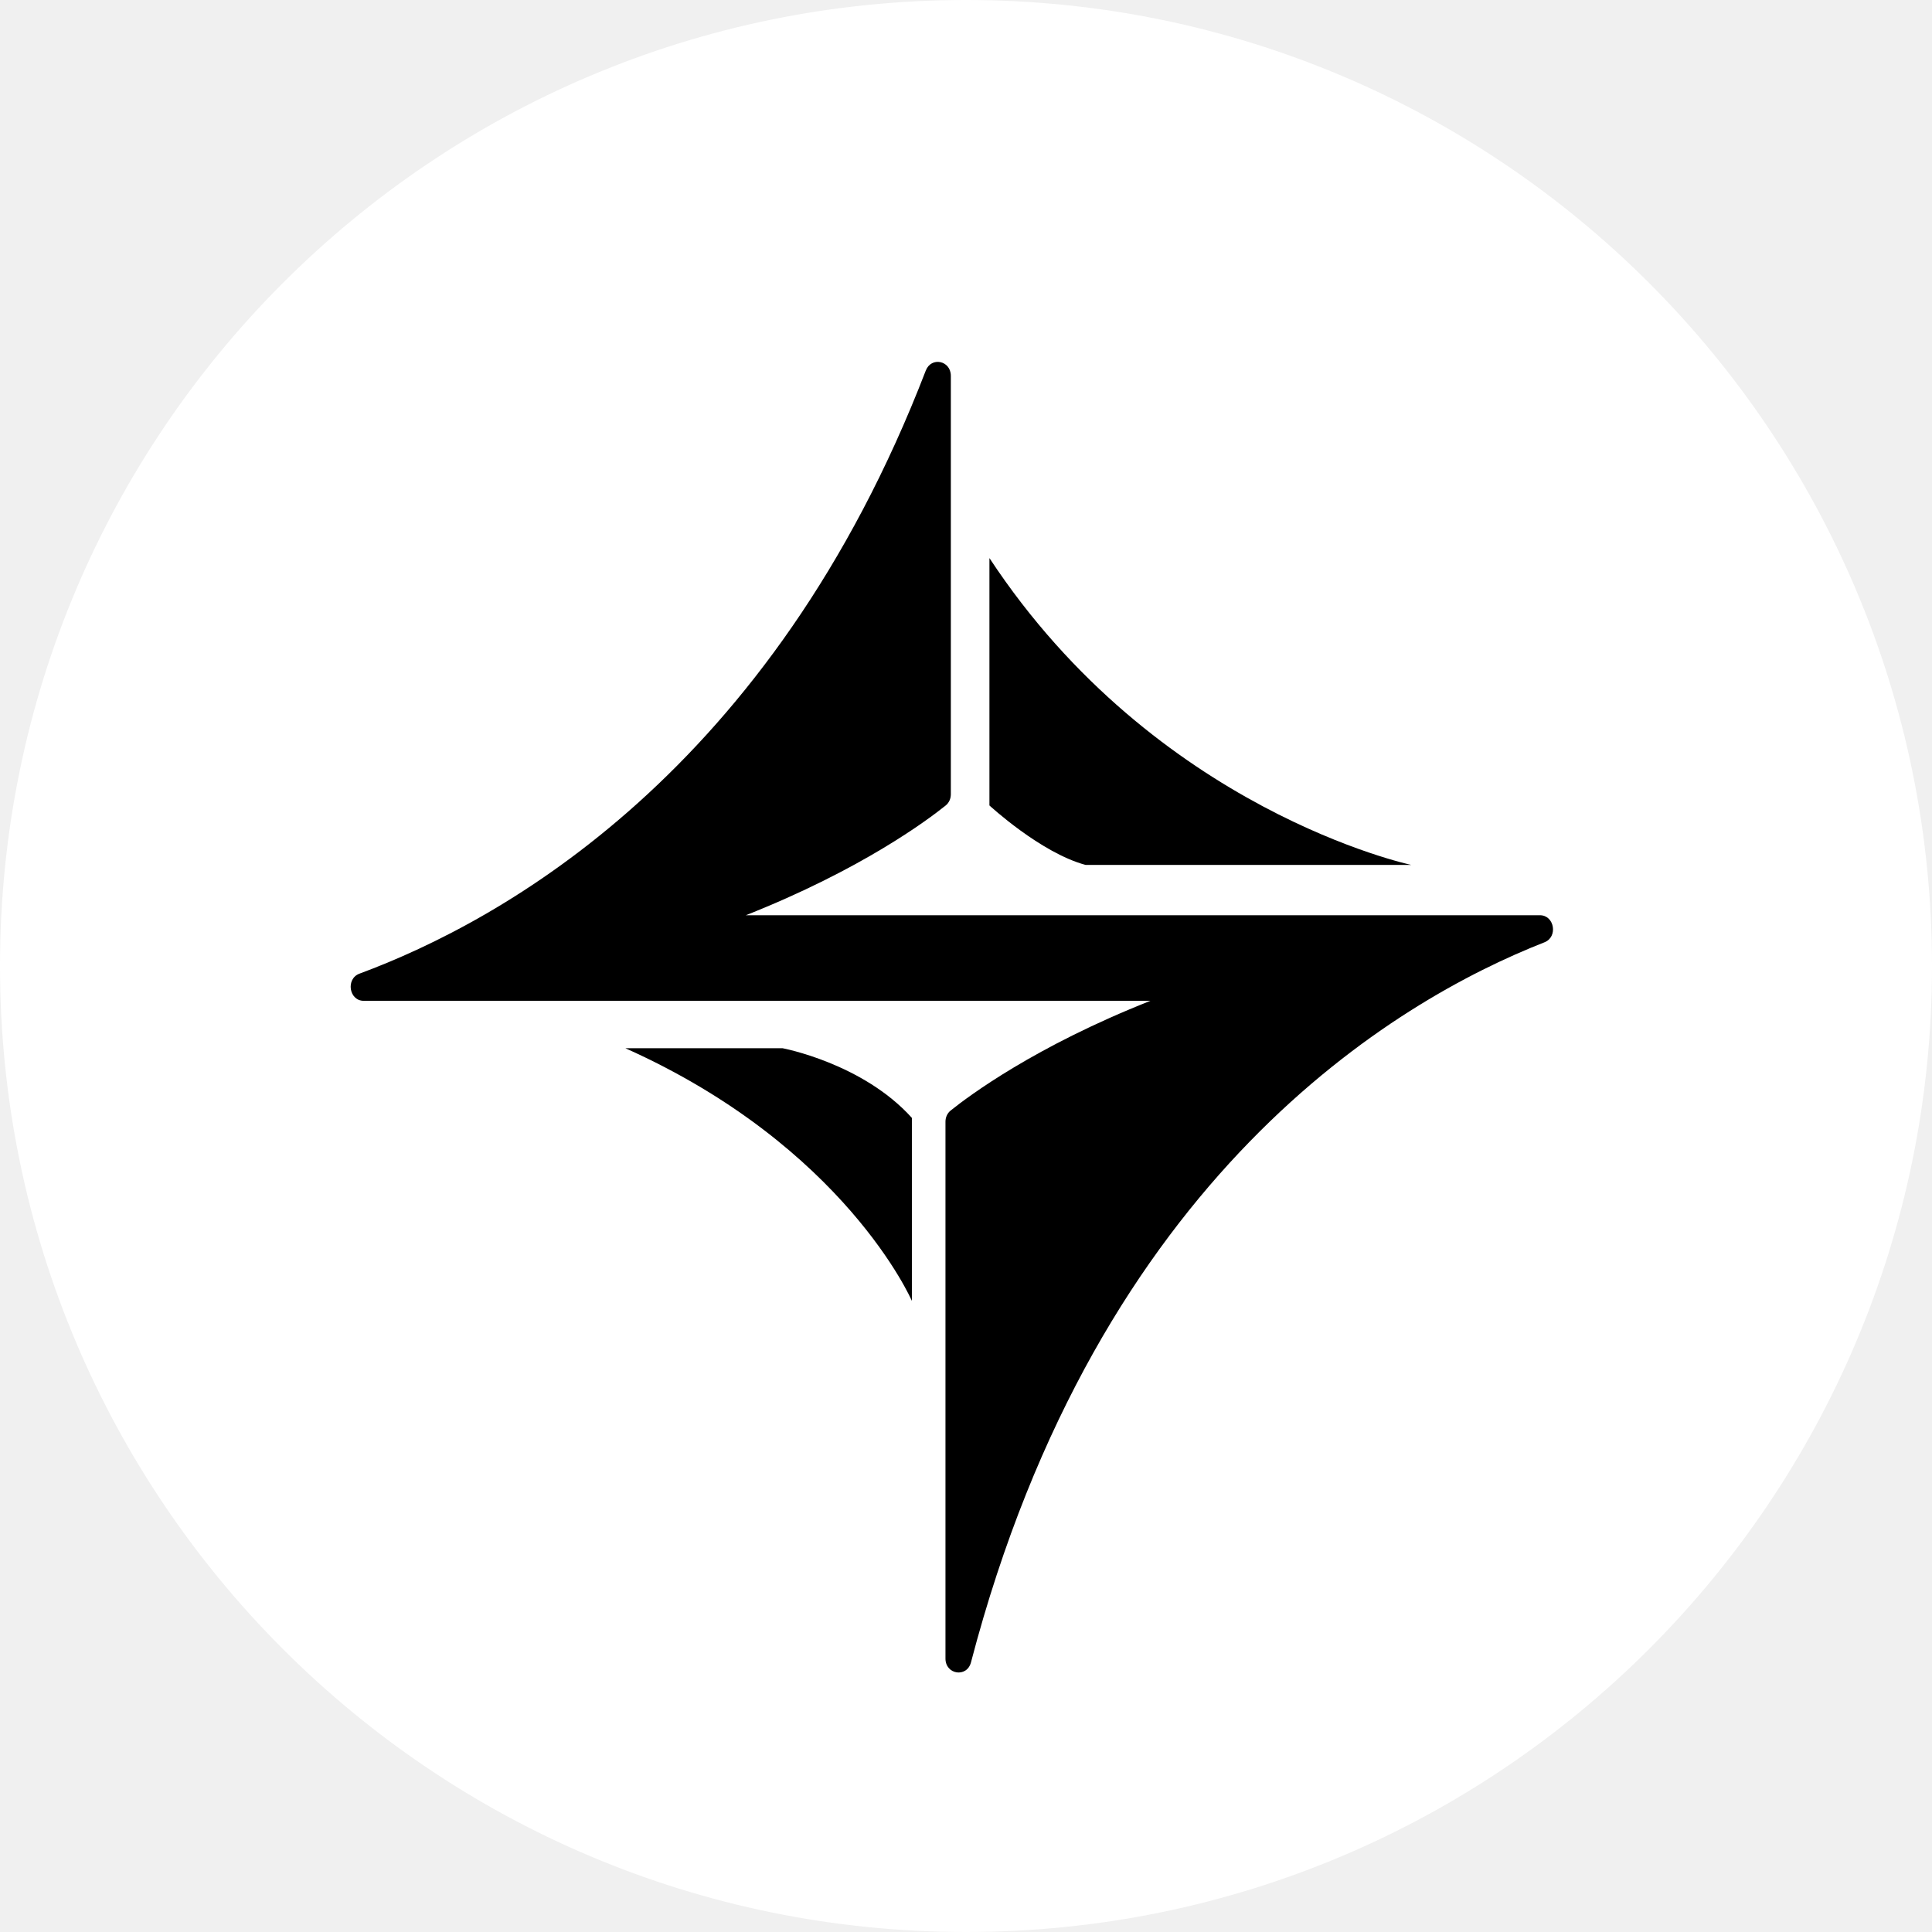
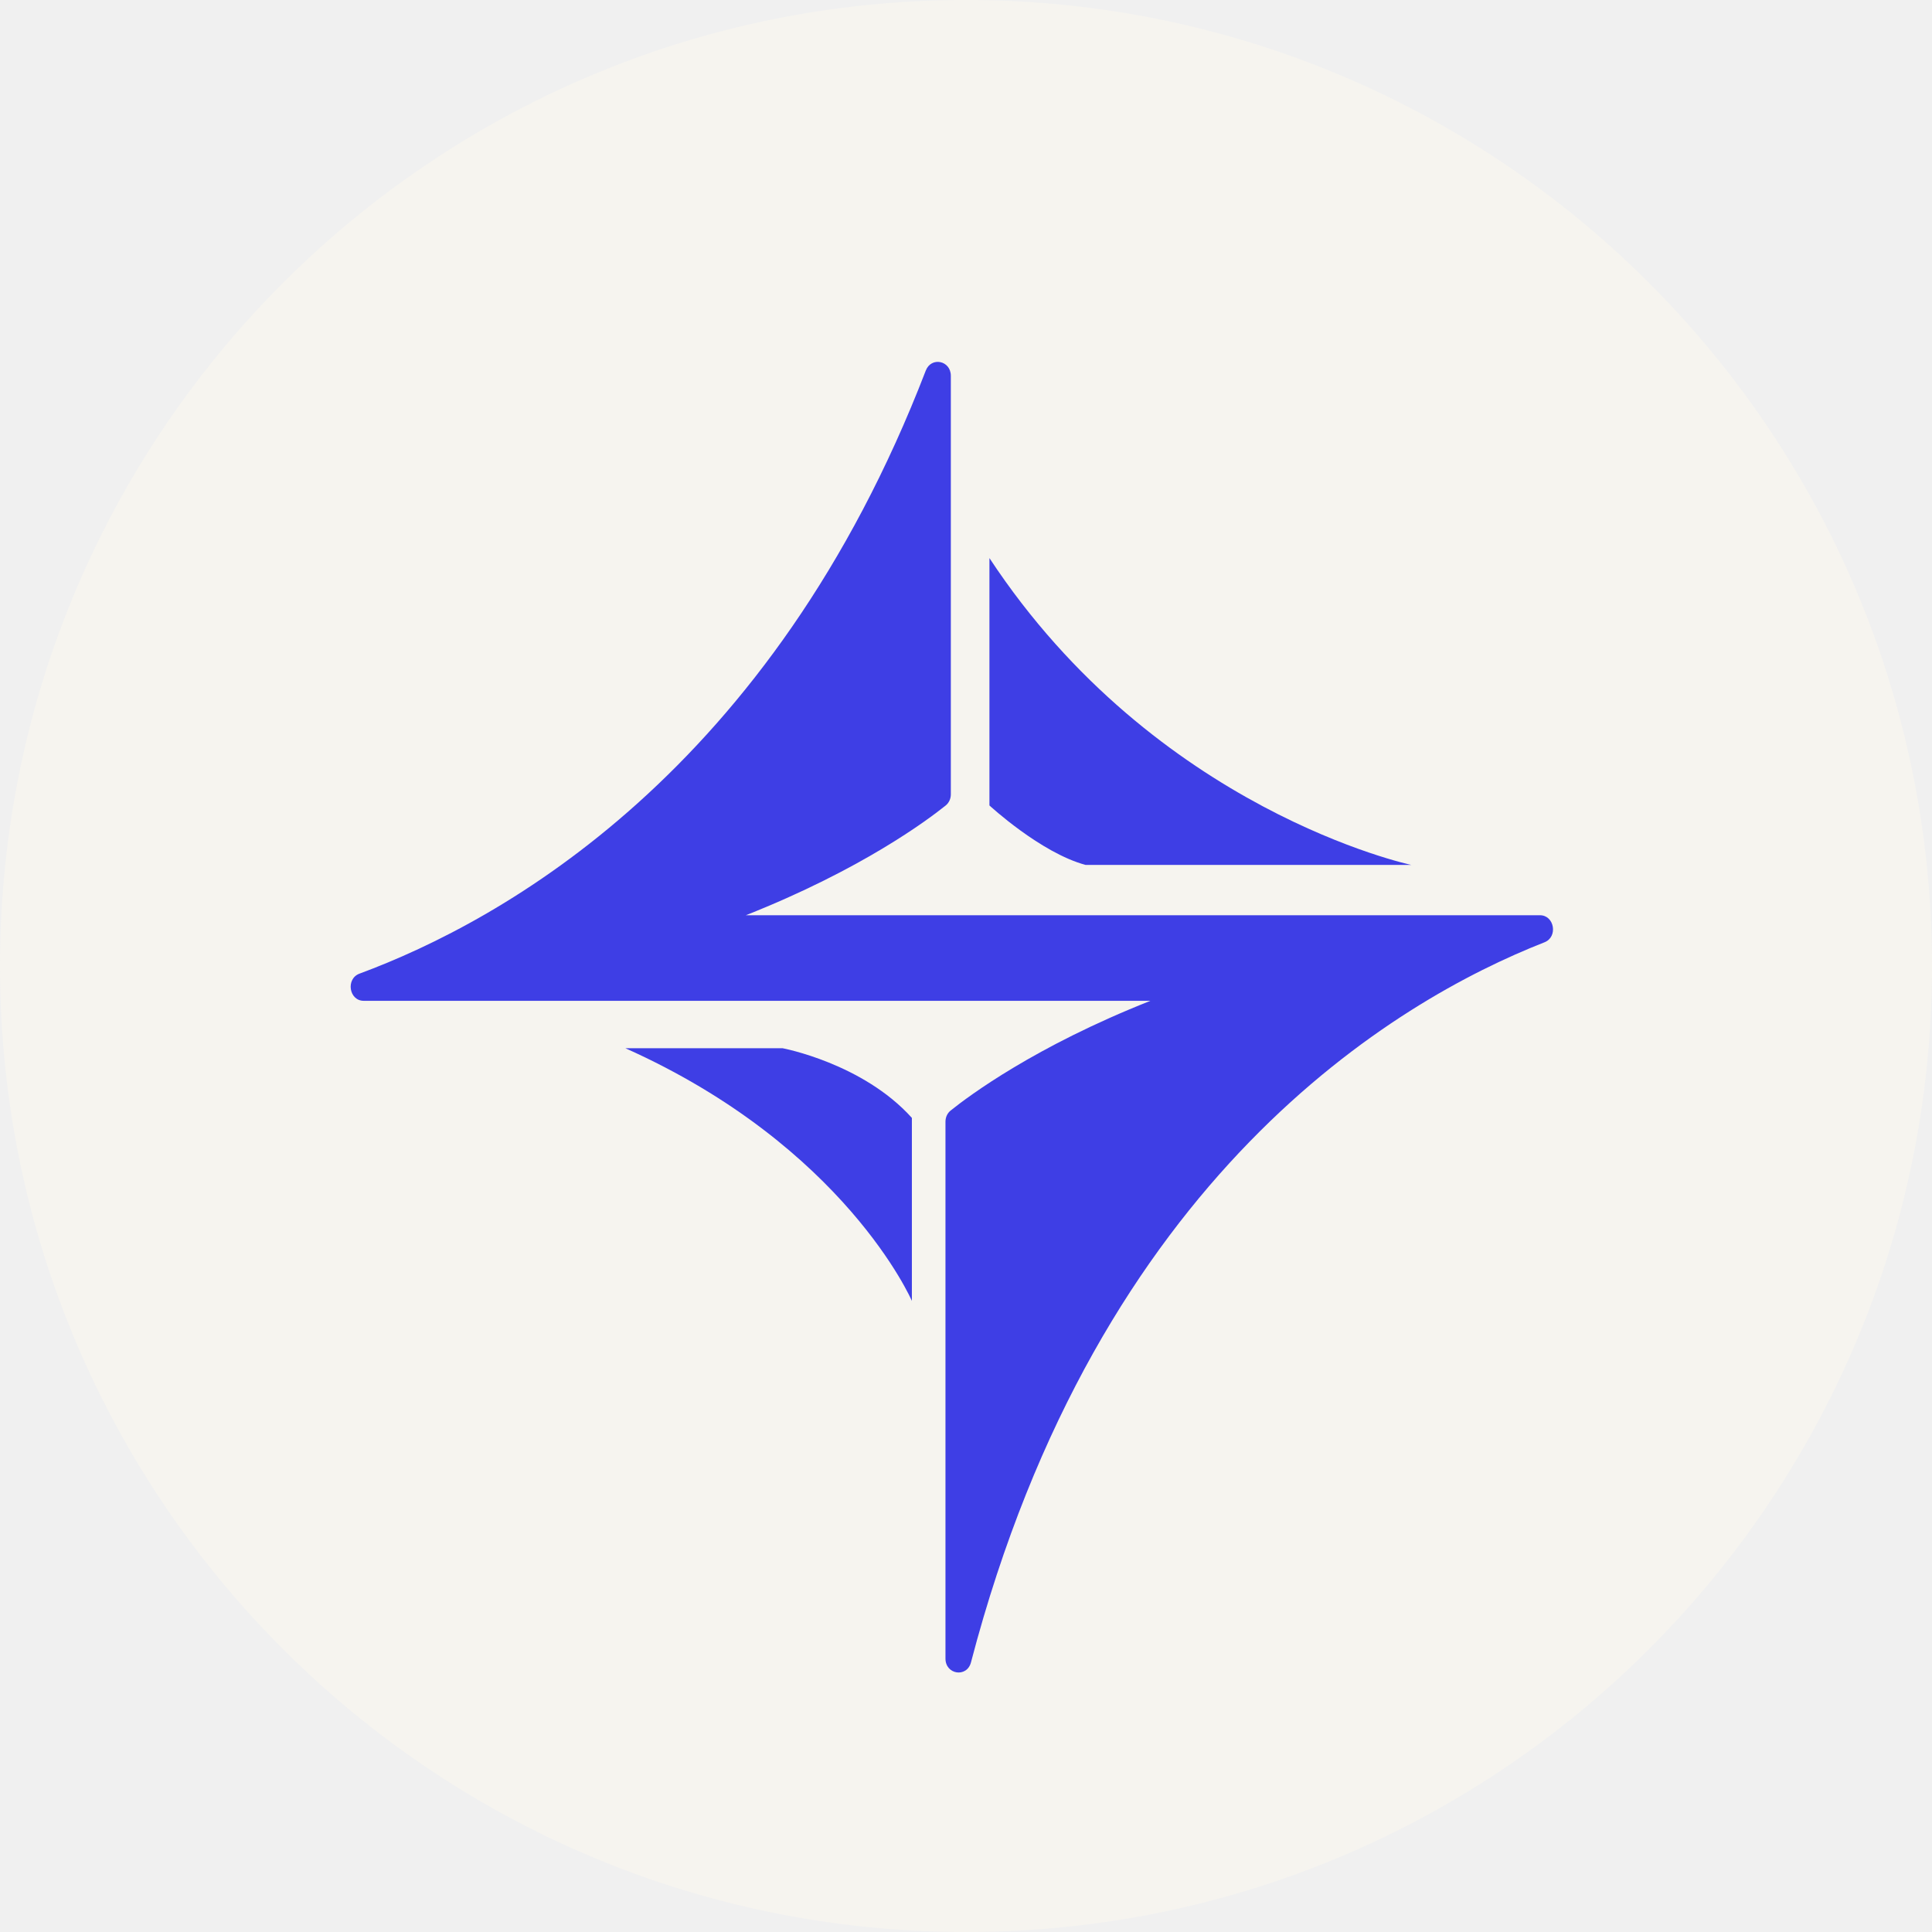
<svg xmlns="http://www.w3.org/2000/svg" width="256" height="256" viewBox="0 0 256 256">
-   <circle cx="128" cy="128" r="128" fill="#ffffff" />
+   <circle cx="128" cy="128" r="128" fill="#f6f4ef" />
  <g transform="translate(46.481 47.780) scale(0.649552) translate(-836.5 -284.0)">
-     <path fill-rule="nonzero" fill="#000000" d="M 892.516 424.273 L 924.578 424.273 C 924.578 424.273 940.938 427.332 950.961 438.488 L 950.961 475.82 C 950.961 475.82 937.359 444.344 892.516 424.273 " />
-     <path fill-rule="nonzero" fill="#000000" d="M 966.781 324.289 L 966.781 374.75 C 966.781 374.75 977.23 384.414 986.387 386.879 L 1052.832 386.879 C 1052.832 386.879 1000.719 375.836 966.781 324.289 " />
-     <path fill-rule="nonzero" fill="#000000" d="M 917.09 397.145 C 940.609 387.852 954.145 377.738 957.855 374.758 C 958.523 374.219 958.906 373.383 958.906 372.484 L 958.906 287.105 C 958.906 283.977 954.906 283.152 953.793 286.043 C 922.312 367.789 867.457 398.258 838.277 409.059 C 835.438 410.109 836.133 414.602 839.141 414.602 L 999.629 414.602 C 976.109 423.891 962.574 434.008 958.863 436.988 C 958.191 437.527 957.812 438.363 957.812 439.262 L 957.812 548.777 C 957.812 552.074 962.188 552.73 963.016 549.555 C 989.004 450.211 1049.656 414.574 1080.016 402.66 C 1082.797 401.566 1082.043 397.145 1079.082 397.145 Z M 917.09 397.145 " />
+     <path fill-rule="nonzero" fill="#3E3EE5" d="M 892.516 424.273 L 924.578 424.273 C 924.578 424.273 940.938 427.332 950.961 438.488 L 950.961 475.82 C 950.961 475.82 937.359 444.344 892.516 424.273 " />
+     <path fill-rule="nonzero" fill="#3E3EE5" d="M 966.781 324.289 L 966.781 374.75 C 966.781 374.75 977.23 384.414 986.387 386.879 L 1052.832 386.879 C 1052.832 386.879 1000.719 375.836 966.781 324.289 " />
+     <path fill-rule="nonzero" fill="#3E3EE5" d="M 917.09 397.145 C 940.609 387.852 954.145 377.738 957.855 374.758 C 958.523 374.219 958.906 373.383 958.906 372.484 L 958.906 287.105 C 958.906 283.977 954.906 283.152 953.793 286.043 C 922.312 367.789 867.457 398.258 838.277 409.059 C 835.438 410.109 836.133 414.602 839.141 414.602 L 999.629 414.602 C 976.109 423.891 962.574 434.008 958.863 436.988 C 958.191 437.527 957.812 438.363 957.812 439.262 L 957.812 548.777 C 957.812 552.074 962.188 552.73 963.016 549.555 C 989.004 450.211 1049.656 414.574 1080.016 402.66 C 1082.797 401.566 1082.043 397.145 1079.082 397.145 Z M 917.09 397.145 " />
  </g>
</svg>
